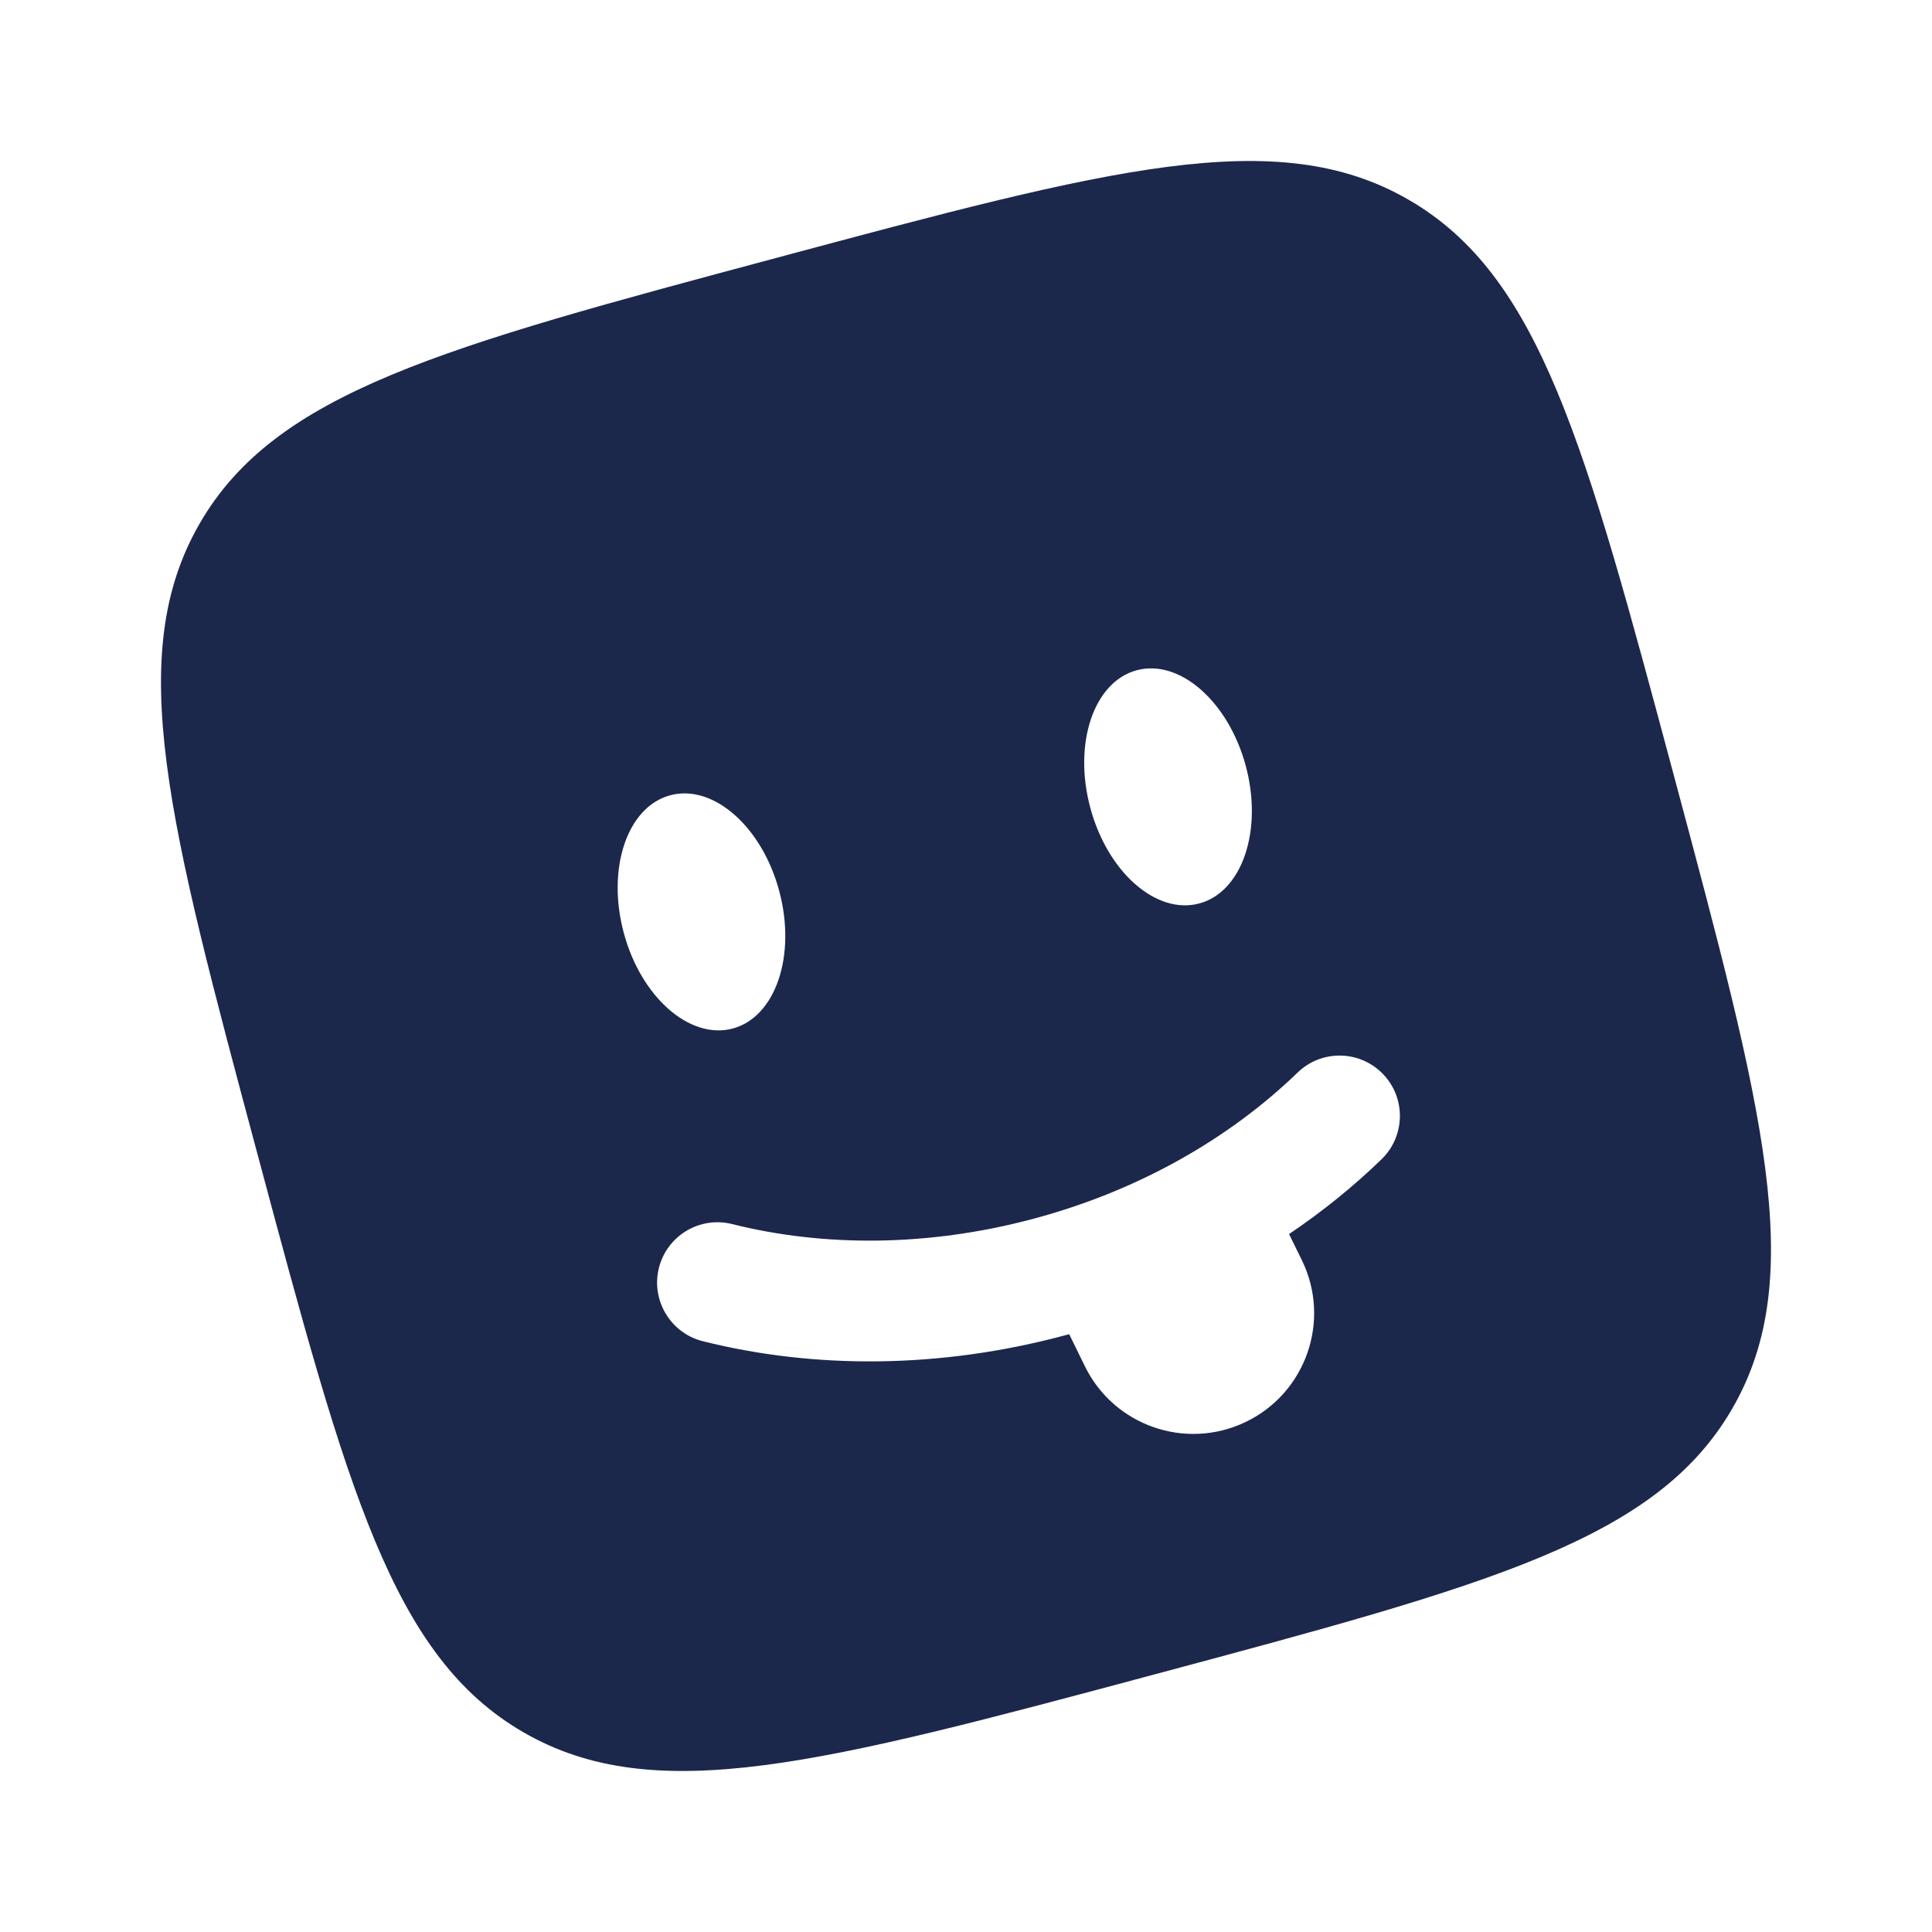
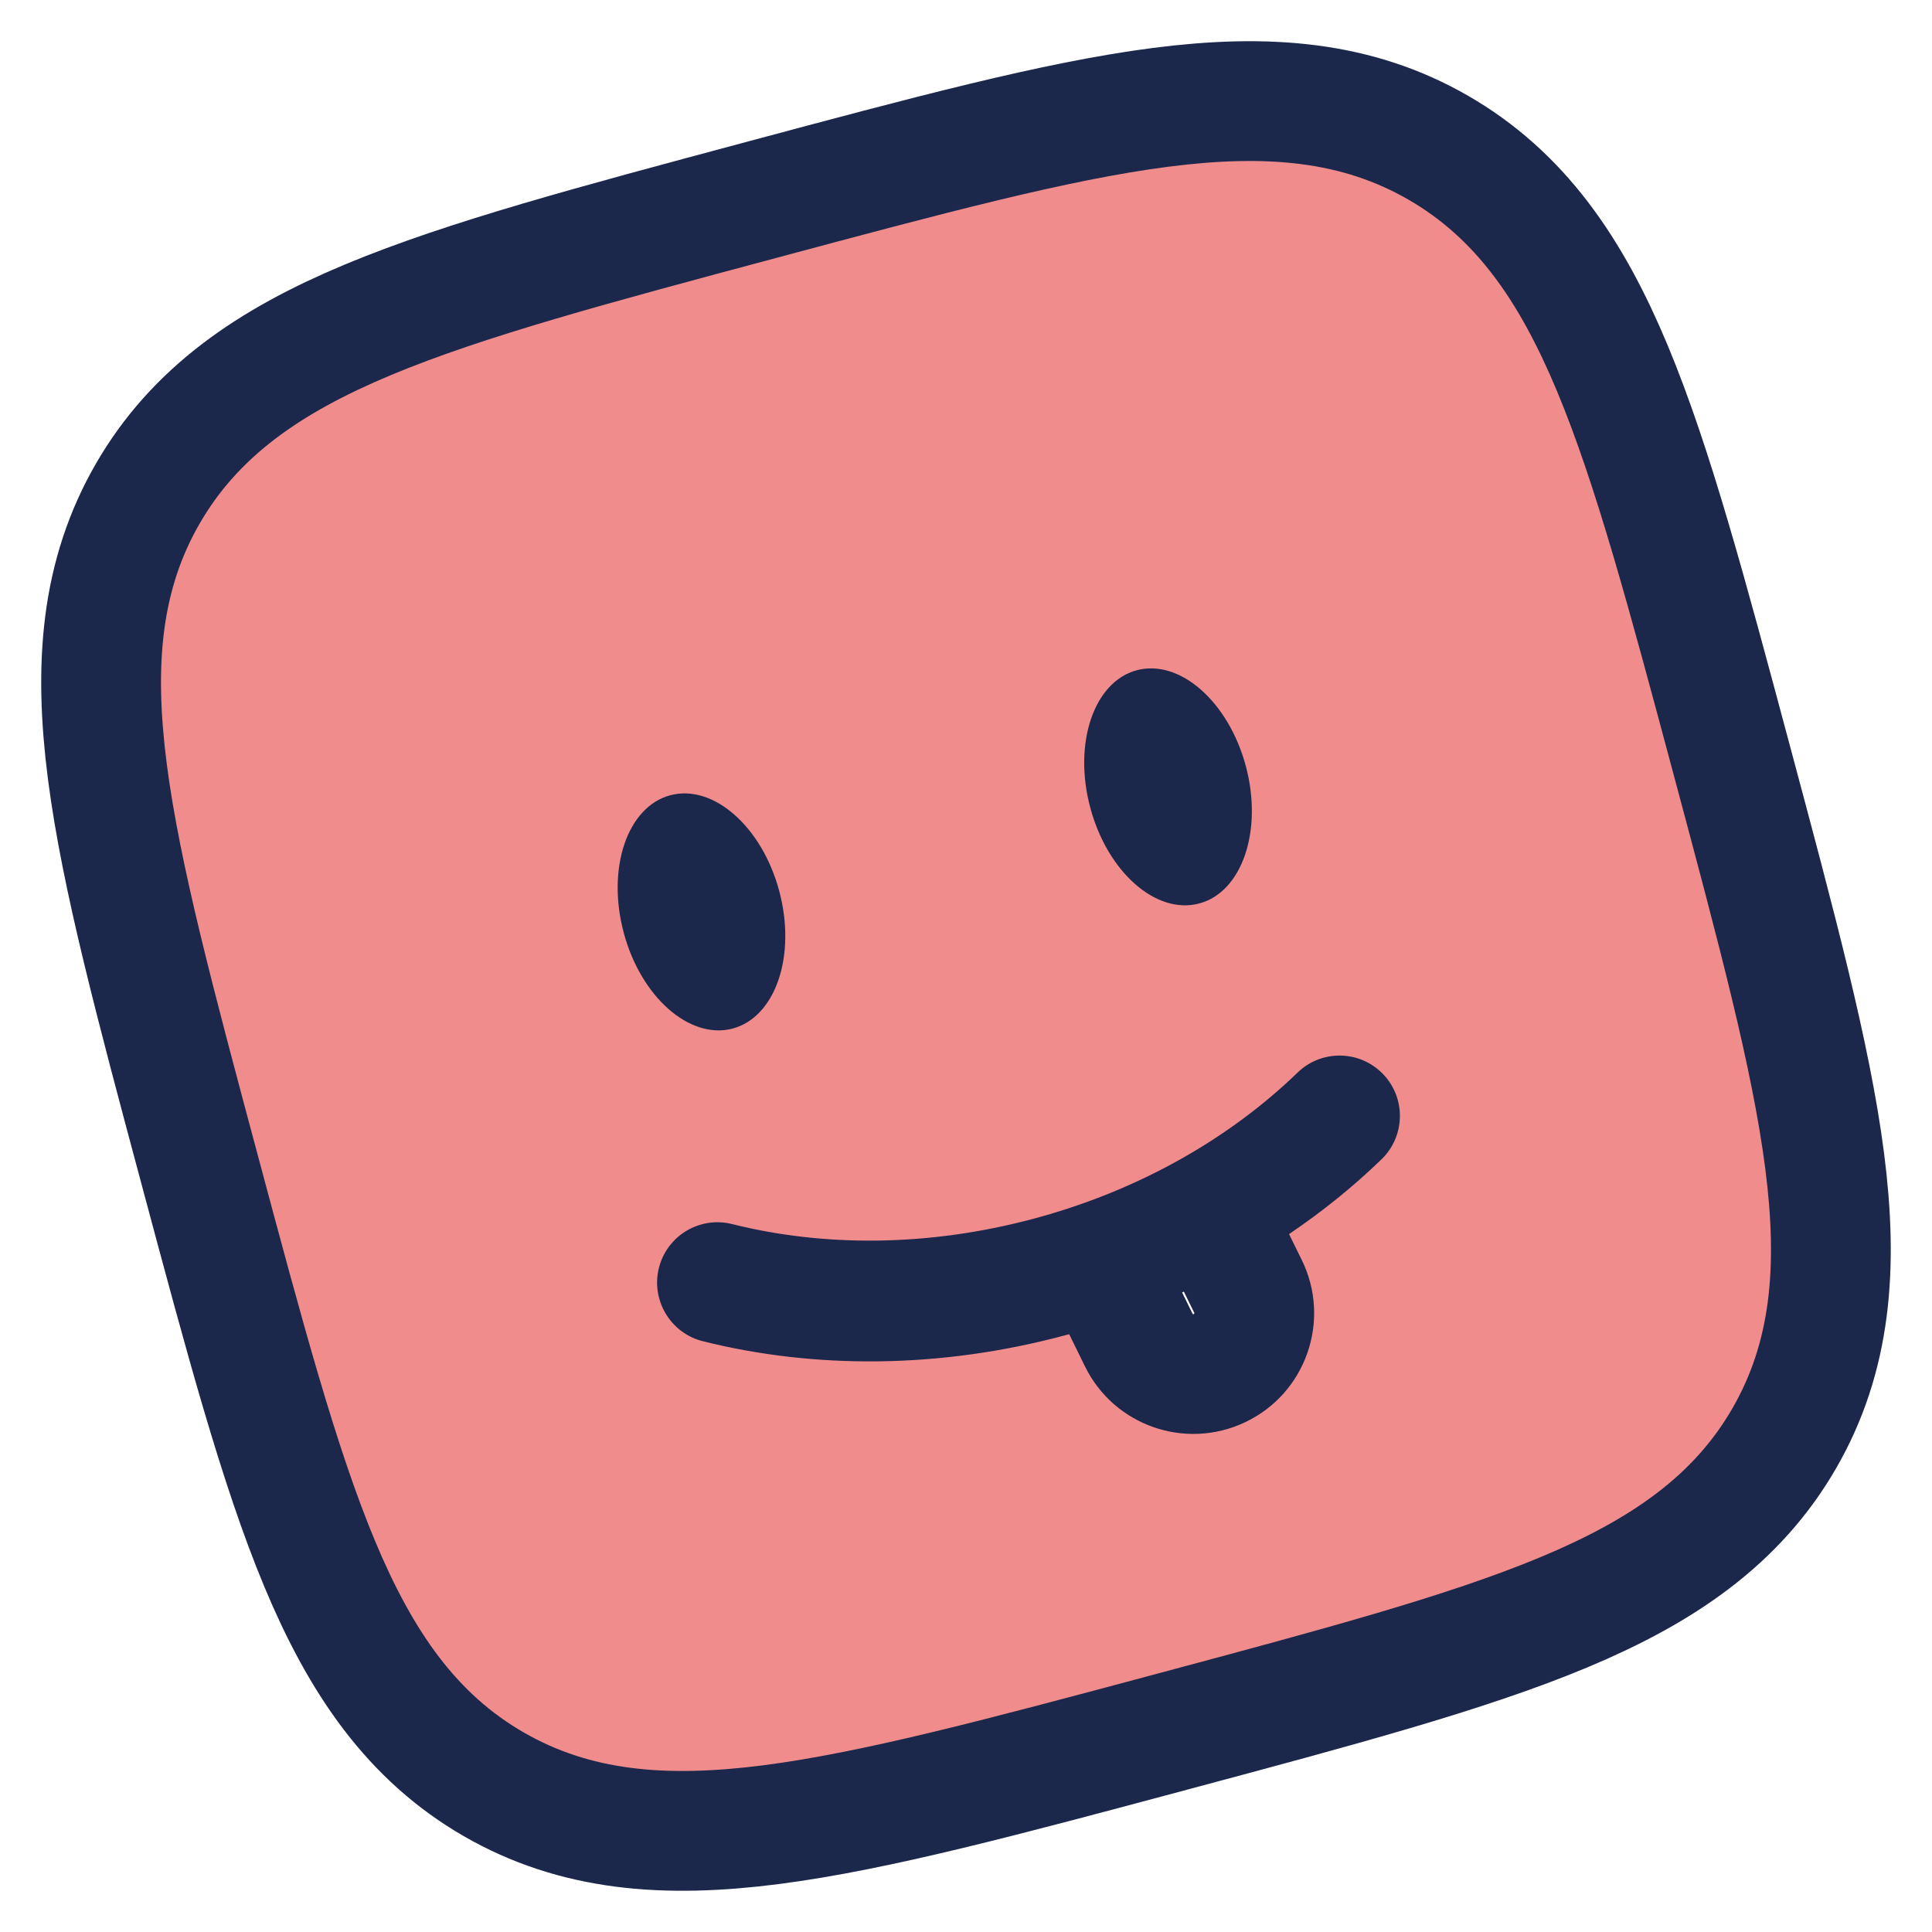
<svg xmlns="http://www.w3.org/2000/svg" viewBox="0 0 24 24" fill="none">
  <g id="SVGRepo_bgCarrier" stroke-width="0" />
-   <g id="SVGRepo_tracerCarrier" stroke-linecap="round" stroke-linejoin="round" />
+   <g id="SVGRepo_tracerCarrier" stroke-linecap="round" stroke-linejoin="round" stroke="#1C274C" stroke-width="2.976">
+     <path fill-rule="evenodd" clip-rule="evenodd" d="M2.48 6.504C1.537 8.137 2.092 10.21 3.204 14.357C4.315 18.504 4.87 20.577 6.504 21.52C8.137 22.463 10.21 21.907 14.357 20.796C18.504 19.685 20.577 19.13 21.52 17.496C22.463 15.863 21.907 13.79 20.796 9.643C19.685 5.496 19.13 3.423 17.496 2.48C15.863 1.537 13.79 2.092 9.643 3.204C5.496 4.315 3.423 4.87 2.48 6.504ZM8.185 15.751C8.286 15.349 8.693 15.105 9.095 15.206C10.225 15.489 11.523 15.492 12.841 15.139C14.159 14.786 15.281 14.134 16.119 13.324C16.416 13.036 16.891 13.043 17.179 13.341C17.467 13.638 17.459 14.113 17.162 14.401C16.814 14.738 16.43 15.049 16.013 15.33L16.171 15.652C16.54 16.403 16.222 17.311 15.466 17.668C14.725 18.019 13.839 17.71 13.478 16.974L13.282 16.574L13.229 16.588C11.674 17.005 10.117 17.008 8.73 16.661C8.329 16.56 8.085 16.152 8.185 15.751ZM15.476 9.516C15.69 10.316 15.431 11.081 14.898 11.223C14.364 11.367 13.758 10.834 13.544 10.034C13.329 9.233 13.588 8.469 14.121 8.326C14.655 8.183 15.261 8.716 15.476 9.516ZM9.102 12.777C9.636 12.633 9.894 11.869 9.68 11.069C9.466 10.268 8.859 9.736 8.326 9.879C7.792 10.022 7.534 10.786 7.748 11.586C7.962 12.387 8.569 12.919 9.102 12.777Z" fill="#f18c8c" />
+   </g>
  <g id="SVGRepo_iconCarrier">
-     <path fill-rule="evenodd" clip-rule="evenodd" d="M2.48 6.504C1.537 8.137 2.092 10.21 3.204 14.357C4.315 18.504 4.87 20.577 6.504 21.52C8.137 22.463 10.21 21.907 14.357 20.796C18.504 19.685 20.577 19.13 21.52 17.496C22.463 15.863 21.907 13.79 20.796 9.643C19.685 5.496 19.13 3.423 17.496 2.48C15.863 1.537 13.79 2.092 9.643 3.204C5.496 4.315 3.423 4.87 2.48 6.504ZM8.185 15.751C8.286 15.349 8.693 15.105 9.095 15.206C10.225 15.489 11.523 15.492 12.841 15.139C14.159 14.786 15.281 14.134 16.119 13.324C16.416 13.036 16.891 13.043 17.179 13.341C17.467 13.638 17.459 14.113 17.162 14.401C16.814 14.738 16.43 15.049 16.013 15.33L16.171 15.652C16.54 16.403 16.222 17.311 15.466 17.668C14.725 18.019 13.839 17.71 13.478 16.974L13.282 16.574L13.229 16.588C11.674 17.005 10.117 17.008 8.73 16.661C8.329 16.56 8.085 16.152 8.185 15.751ZM15.476 9.516C15.69 10.316 15.431 11.081 14.898 11.223C14.364 11.367 13.758 10.834 13.544 10.034C13.329 9.233 13.588 8.469 14.121 8.326C14.655 8.183 15.261 8.716 15.476 9.516ZM9.102 12.777C9.636 12.633 9.894 11.869 9.68 11.069C9.466 10.268 8.859 9.736 8.326 9.879C7.792 10.022 7.534 10.786 7.748 11.586C7.962 12.387 8.569 12.919 9.102 12.777Z" fill="#1C274C" />
+     <path fill-rule="evenodd" clip-rule="evenodd" d="M2.48 6.504C1.537 8.137 2.092 10.21 3.204 14.357C4.315 18.504 4.87 20.577 6.504 21.52C8.137 22.463 10.21 21.907 14.357 20.796C18.504 19.685 20.577 19.13 21.52 17.496C22.463 15.863 21.907 13.79 20.796 9.643C19.685 5.496 19.13 3.423 17.496 2.48C15.863 1.537 13.79 2.092 9.643 3.204C5.496 4.315 3.423 4.87 2.48 6.504ZM8.185 15.751C8.286 15.349 8.693 15.105 9.095 15.206C10.225 15.489 11.523 15.492 12.841 15.139C14.159 14.786 15.281 14.134 16.119 13.324C16.416 13.036 16.891 13.043 17.179 13.341C17.467 13.638 17.459 14.113 17.162 14.401C16.814 14.738 16.43 15.049 16.013 15.33L16.171 15.652C16.54 16.403 16.222 17.311 15.466 17.668C14.725 18.019 13.839 17.71 13.478 16.974L13.282 16.574L13.229 16.588C11.674 17.005 10.117 17.008 8.73 16.661C8.329 16.56 8.085 16.152 8.185 15.751ZM15.476 9.516C15.69 10.316 15.431 11.081 14.898 11.223C14.364 11.367 13.758 10.834 13.544 10.034C13.329 9.233 13.588 8.469 14.121 8.326C14.655 8.183 15.261 8.716 15.476 9.516ZM9.102 12.777C9.636 12.633 9.894 11.869 9.68 11.069C9.466 10.268 8.859 9.736 8.326 9.879C7.792 10.022 7.534 10.786 7.748 11.586C7.962 12.387 8.569 12.919 9.102 12.777Z" fill="#f18c8c" />
  </g>
</svg>
